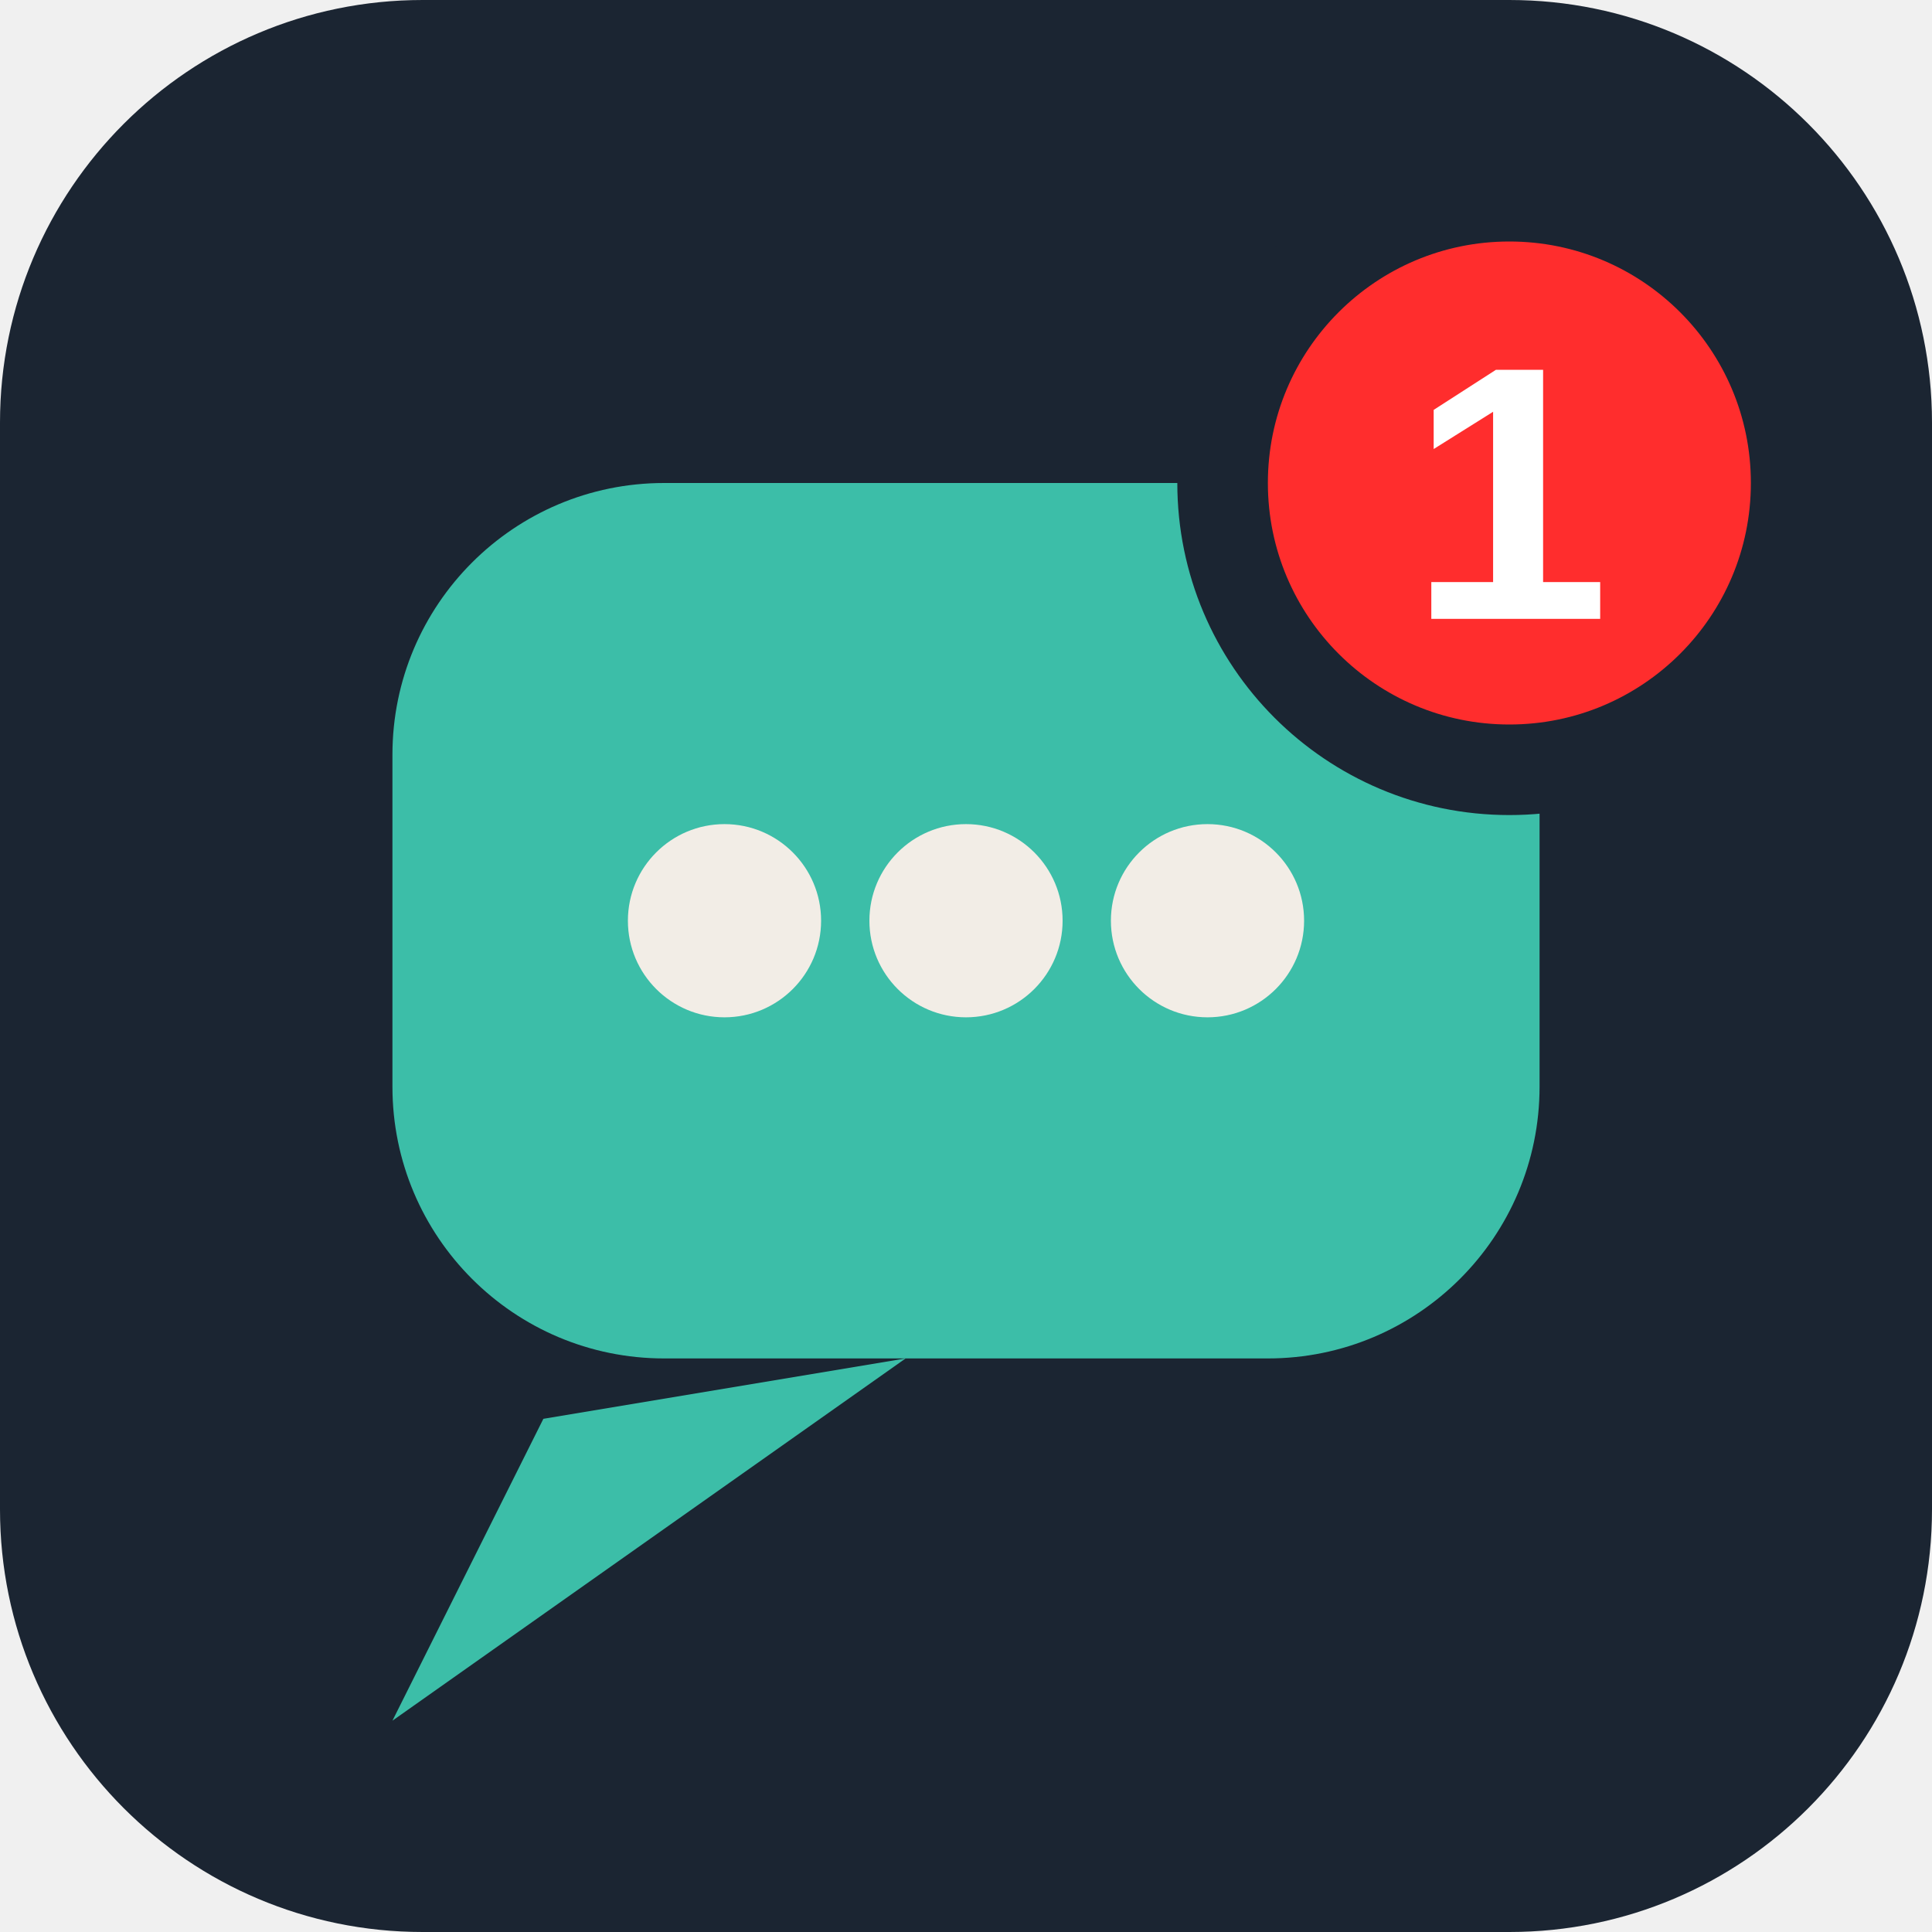
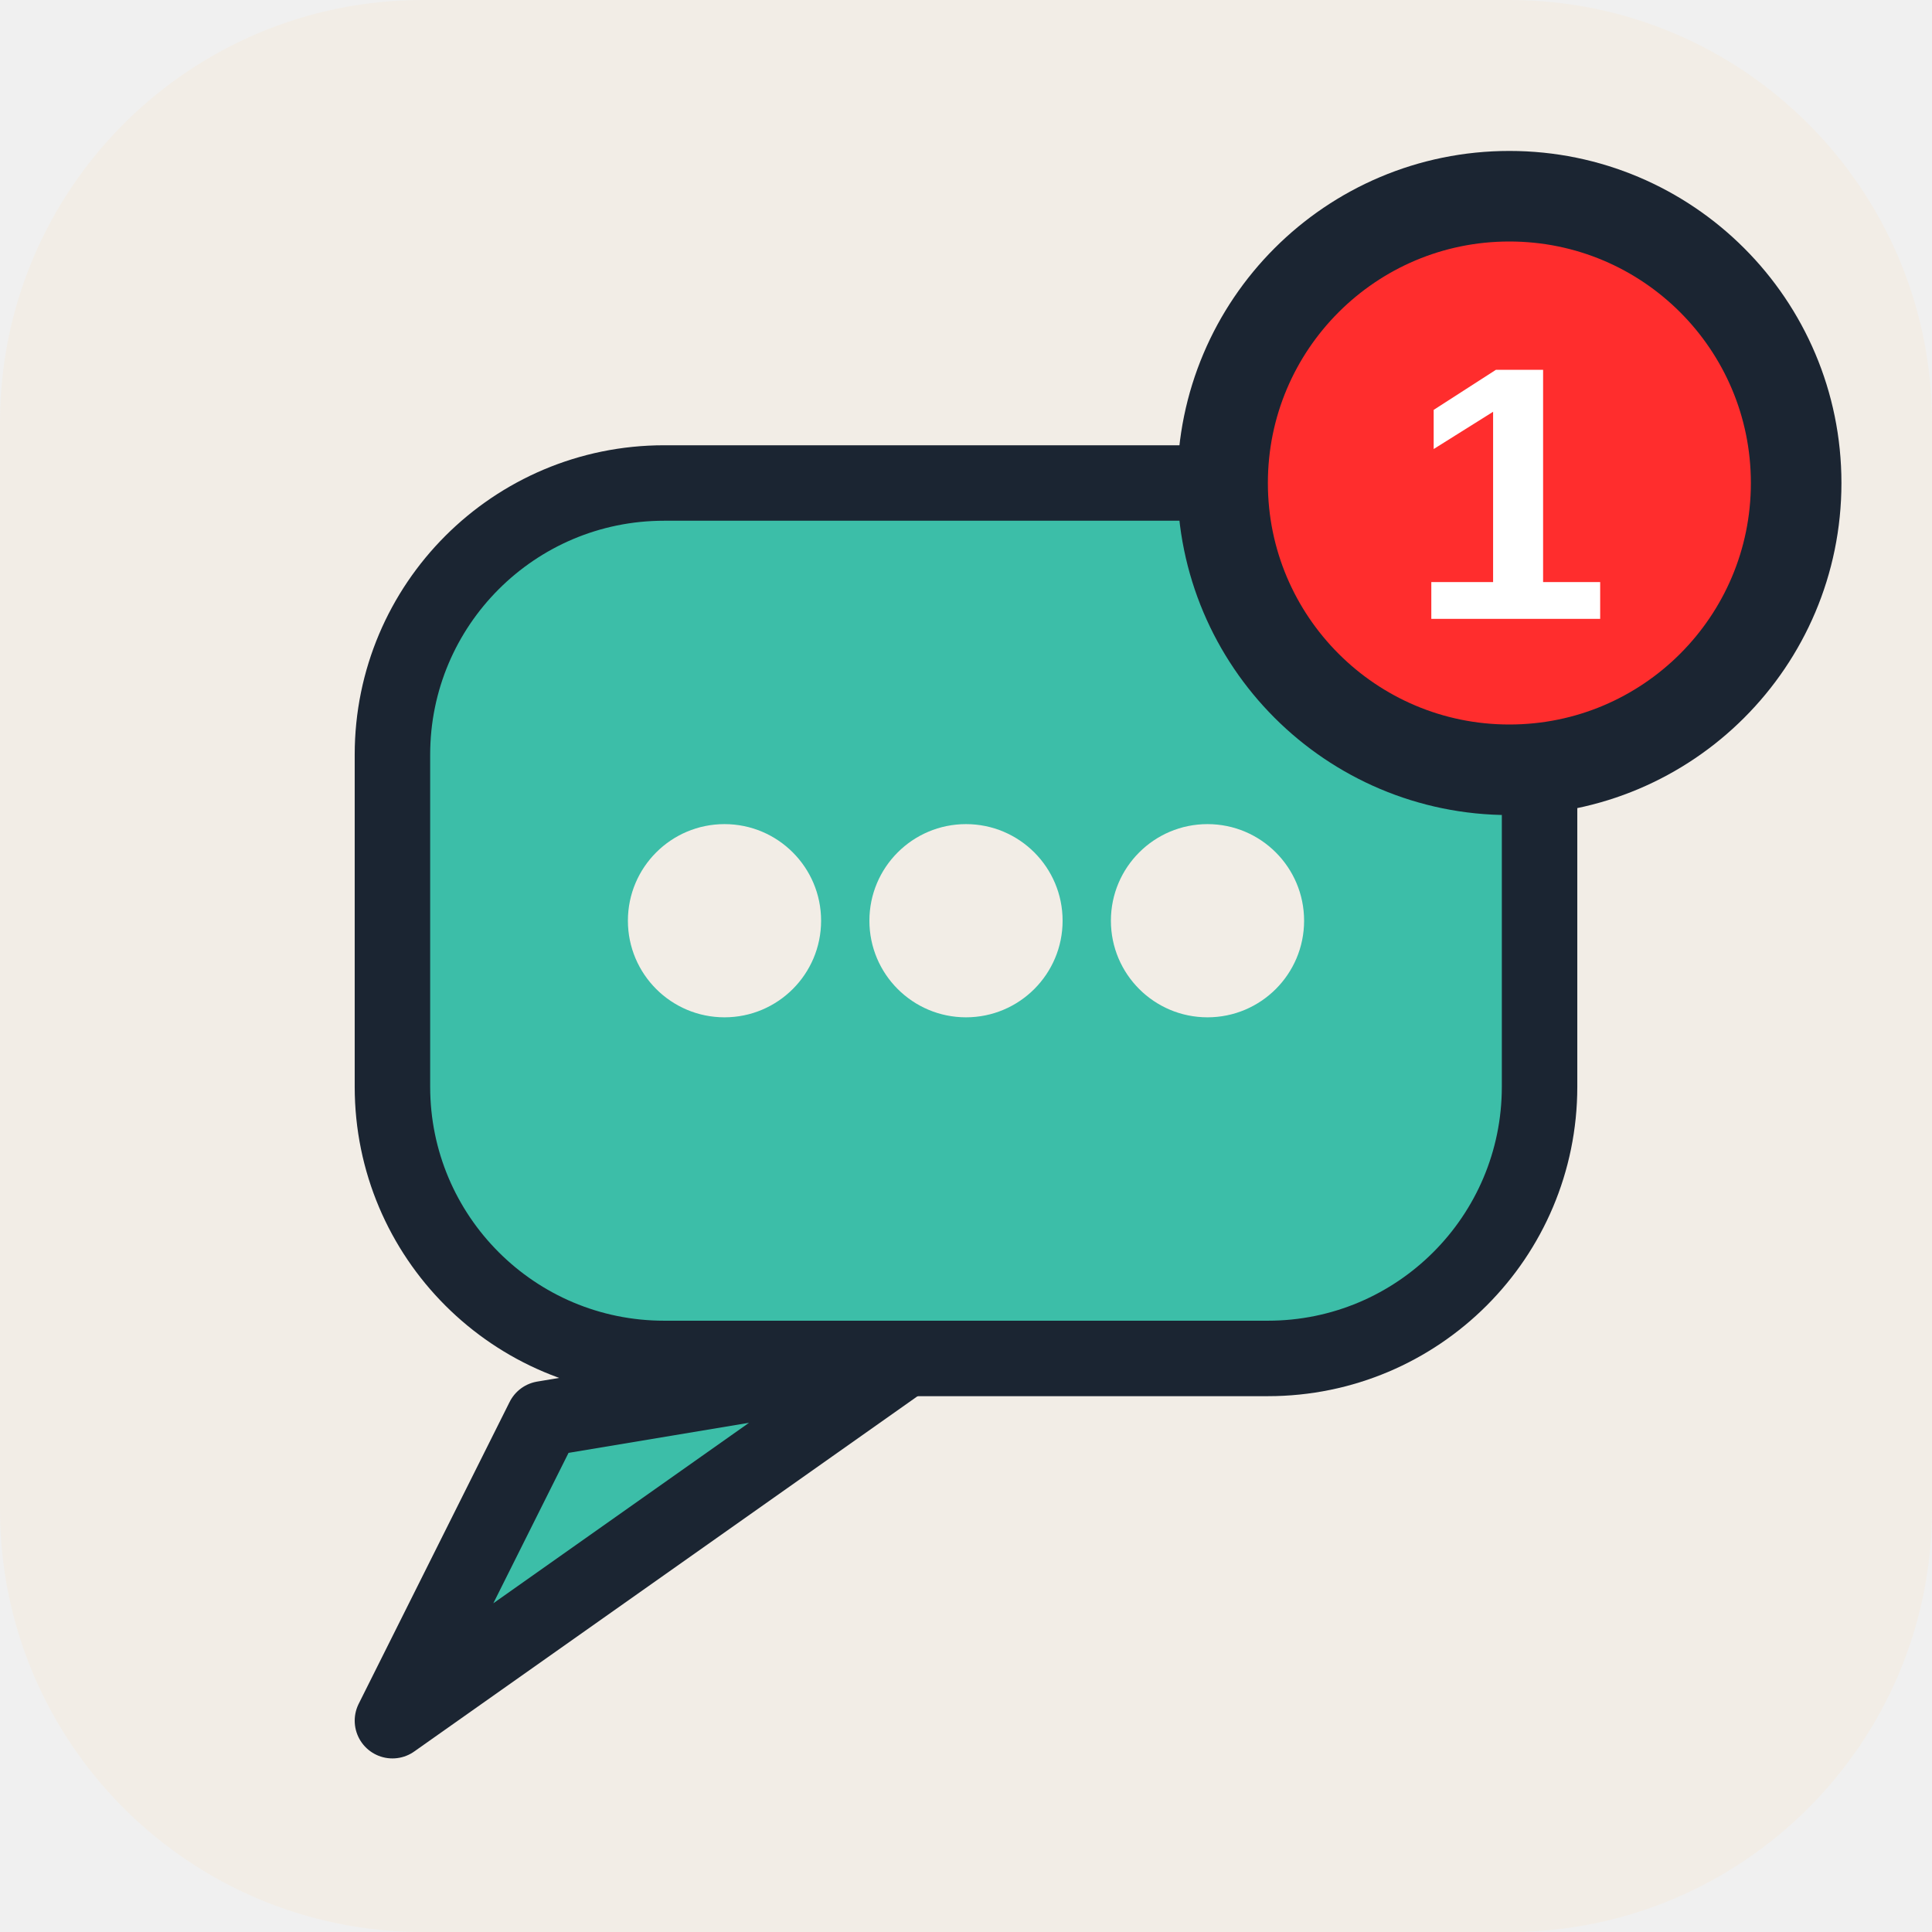
<svg xmlns="http://www.w3.org/2000/svg" viewBox="0 0 64 64">
-   <rect width="64" height="64" rx="14" fill="#1B2532" />
-   <path d="M18 47 L13 57 L30 45 Z" fill="#3CBEA8" />
-   <rect x="13" y="16" width="38" height="29" rx="9" fill="#3CBEA8" />
+   <rect width="64" height="64" rx="14" fill="#F2EDE6" />
+   <path d="M18 47 L13 57 L30 45 Z" fill="#3CBEA8" stroke="#1B2532" stroke-width="2.5" stroke-linejoin="round" />
+   <rect x="13" y="16" width="38" height="29" rx="9" fill="#3CBEA8" stroke="#1B2532" stroke-width="2.5" />
  <circle cx="24" cy="30.5" r="3.2" fill="#F2EDE6" />
  <circle cx="32" cy="30.5" r="3.2" fill="#F2EDE6" />
  <circle cx="40" cy="30.5" r="3.2" fill="#F2EDE6" />
  <circle cx="50" cy="16" r="9.5" fill="#FF2D2D" stroke="#1B2532" stroke-width="3" />
  <text x="50" y="20.5" text-anchor="middle" font-family="Arial, sans-serif" font-size="12" font-weight="700" fill="#FFFFFF">1</text>
</svg>
